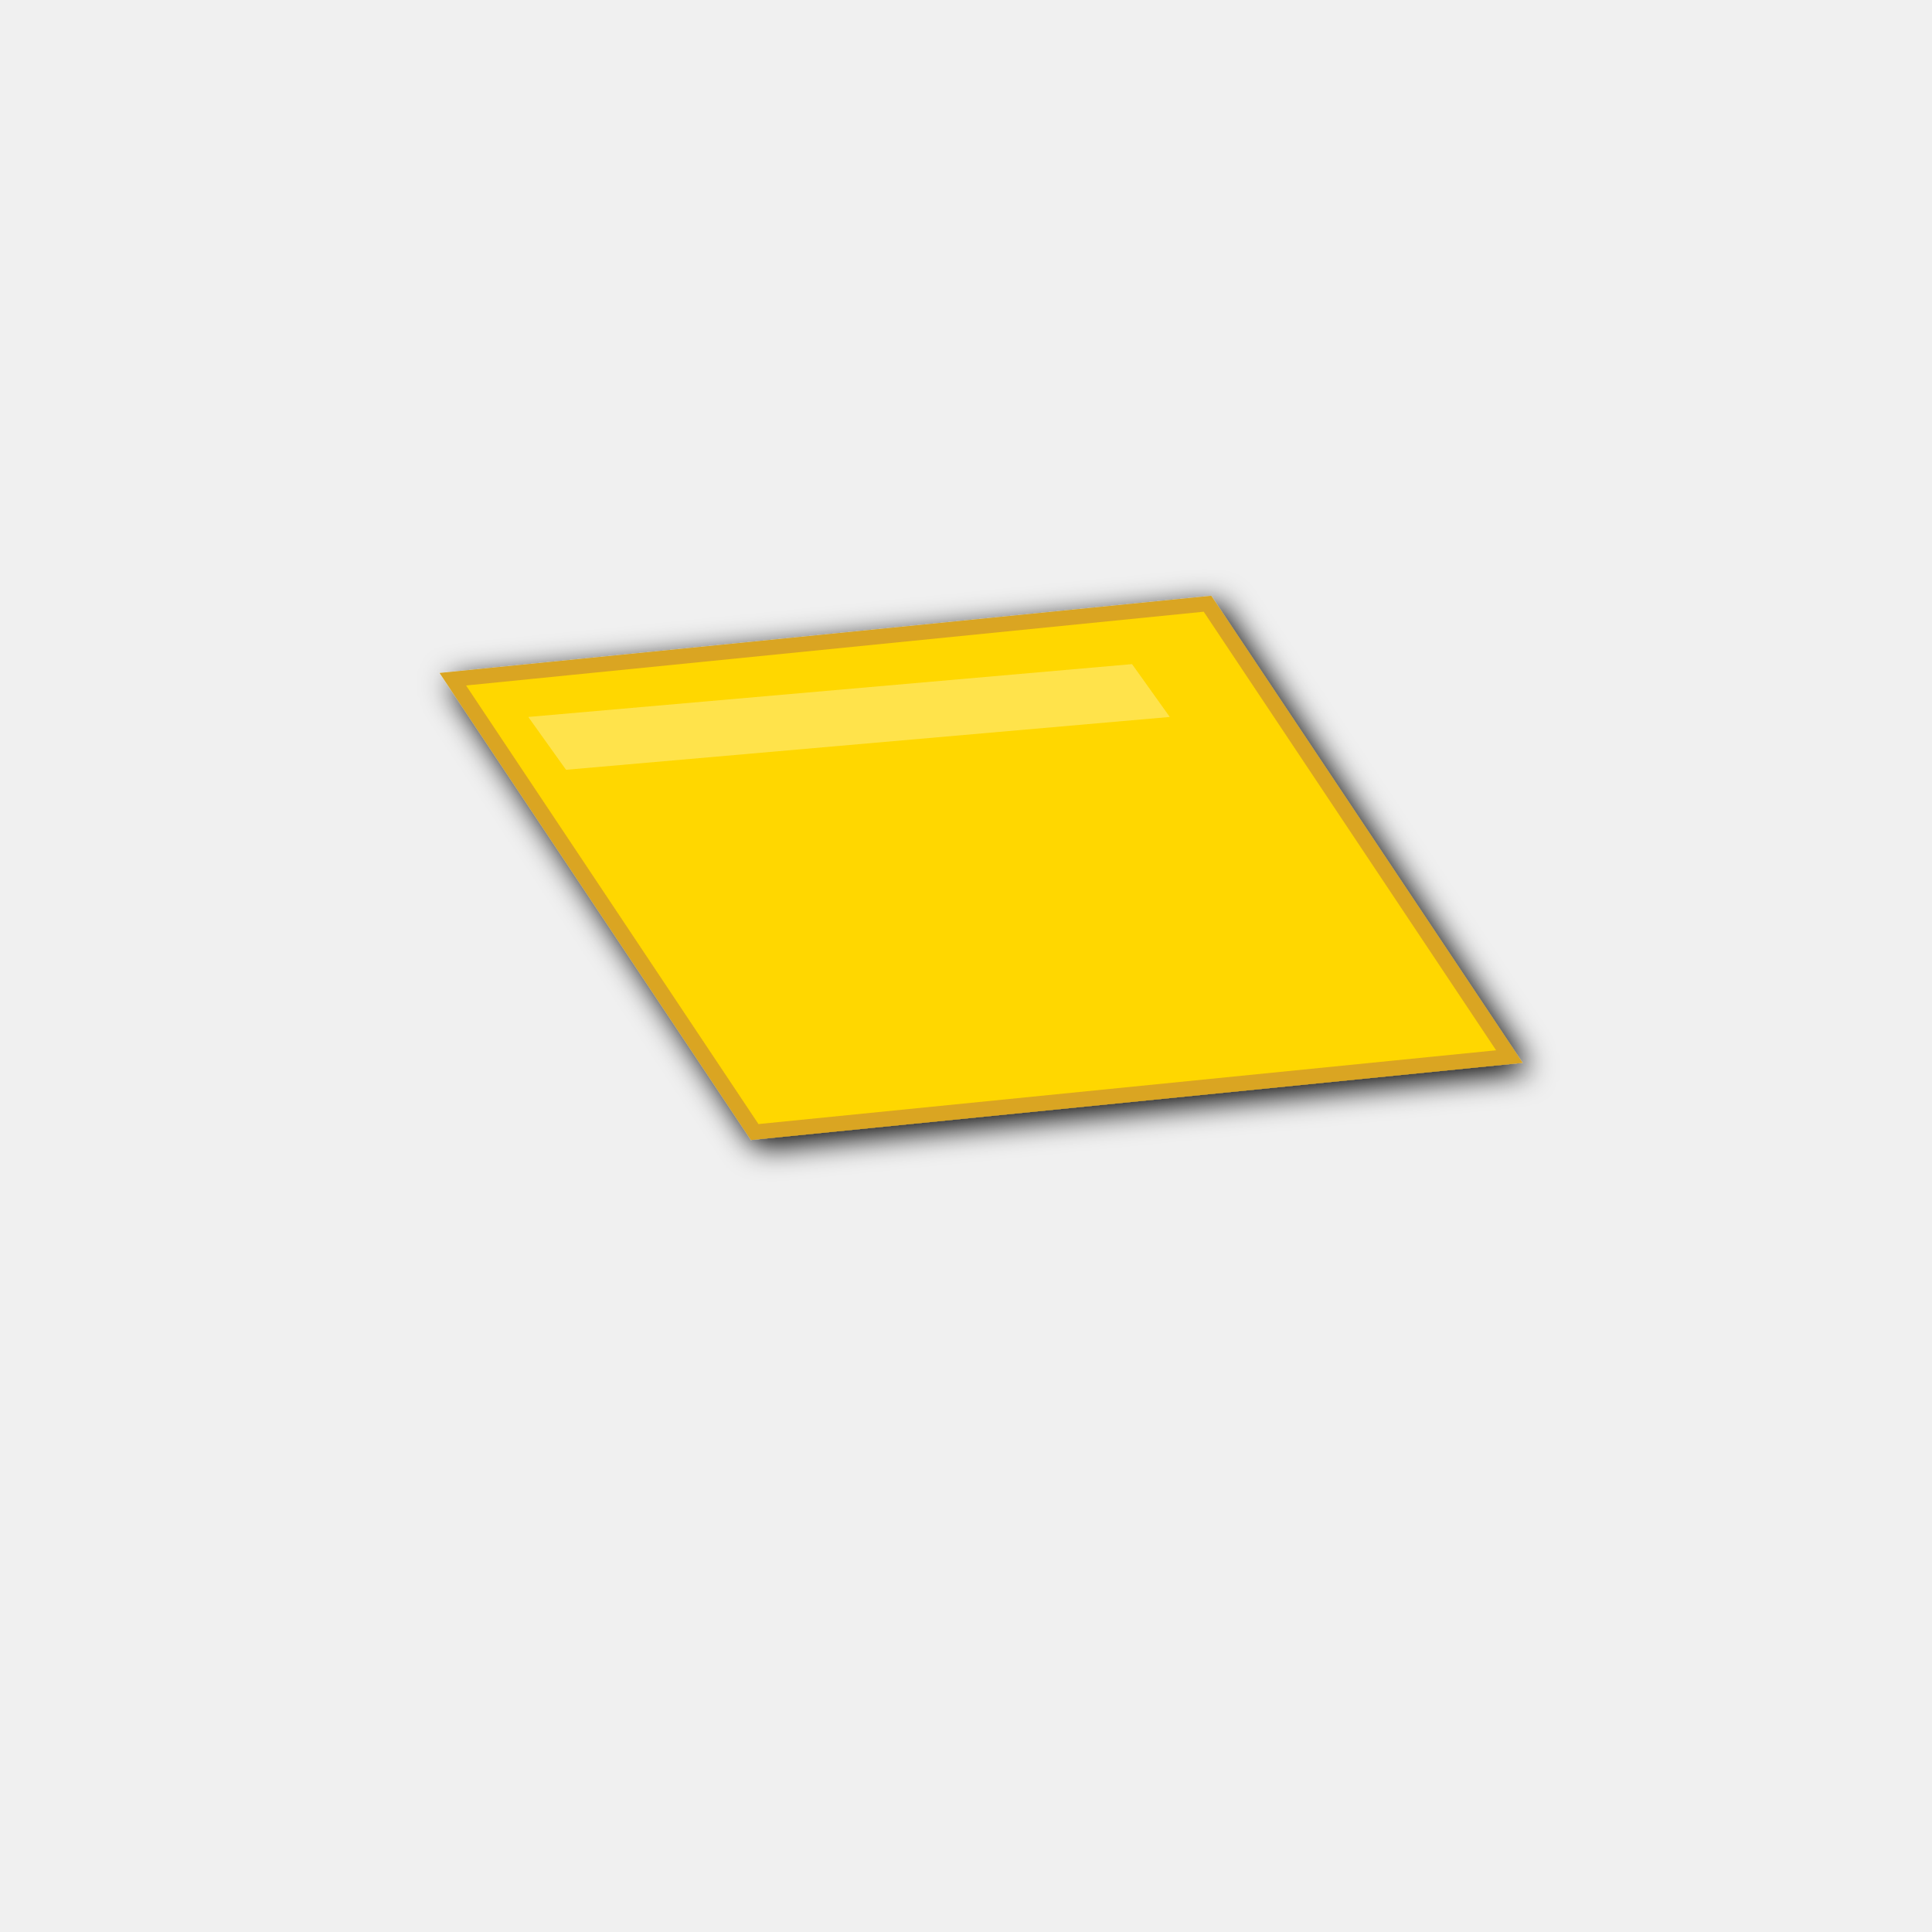
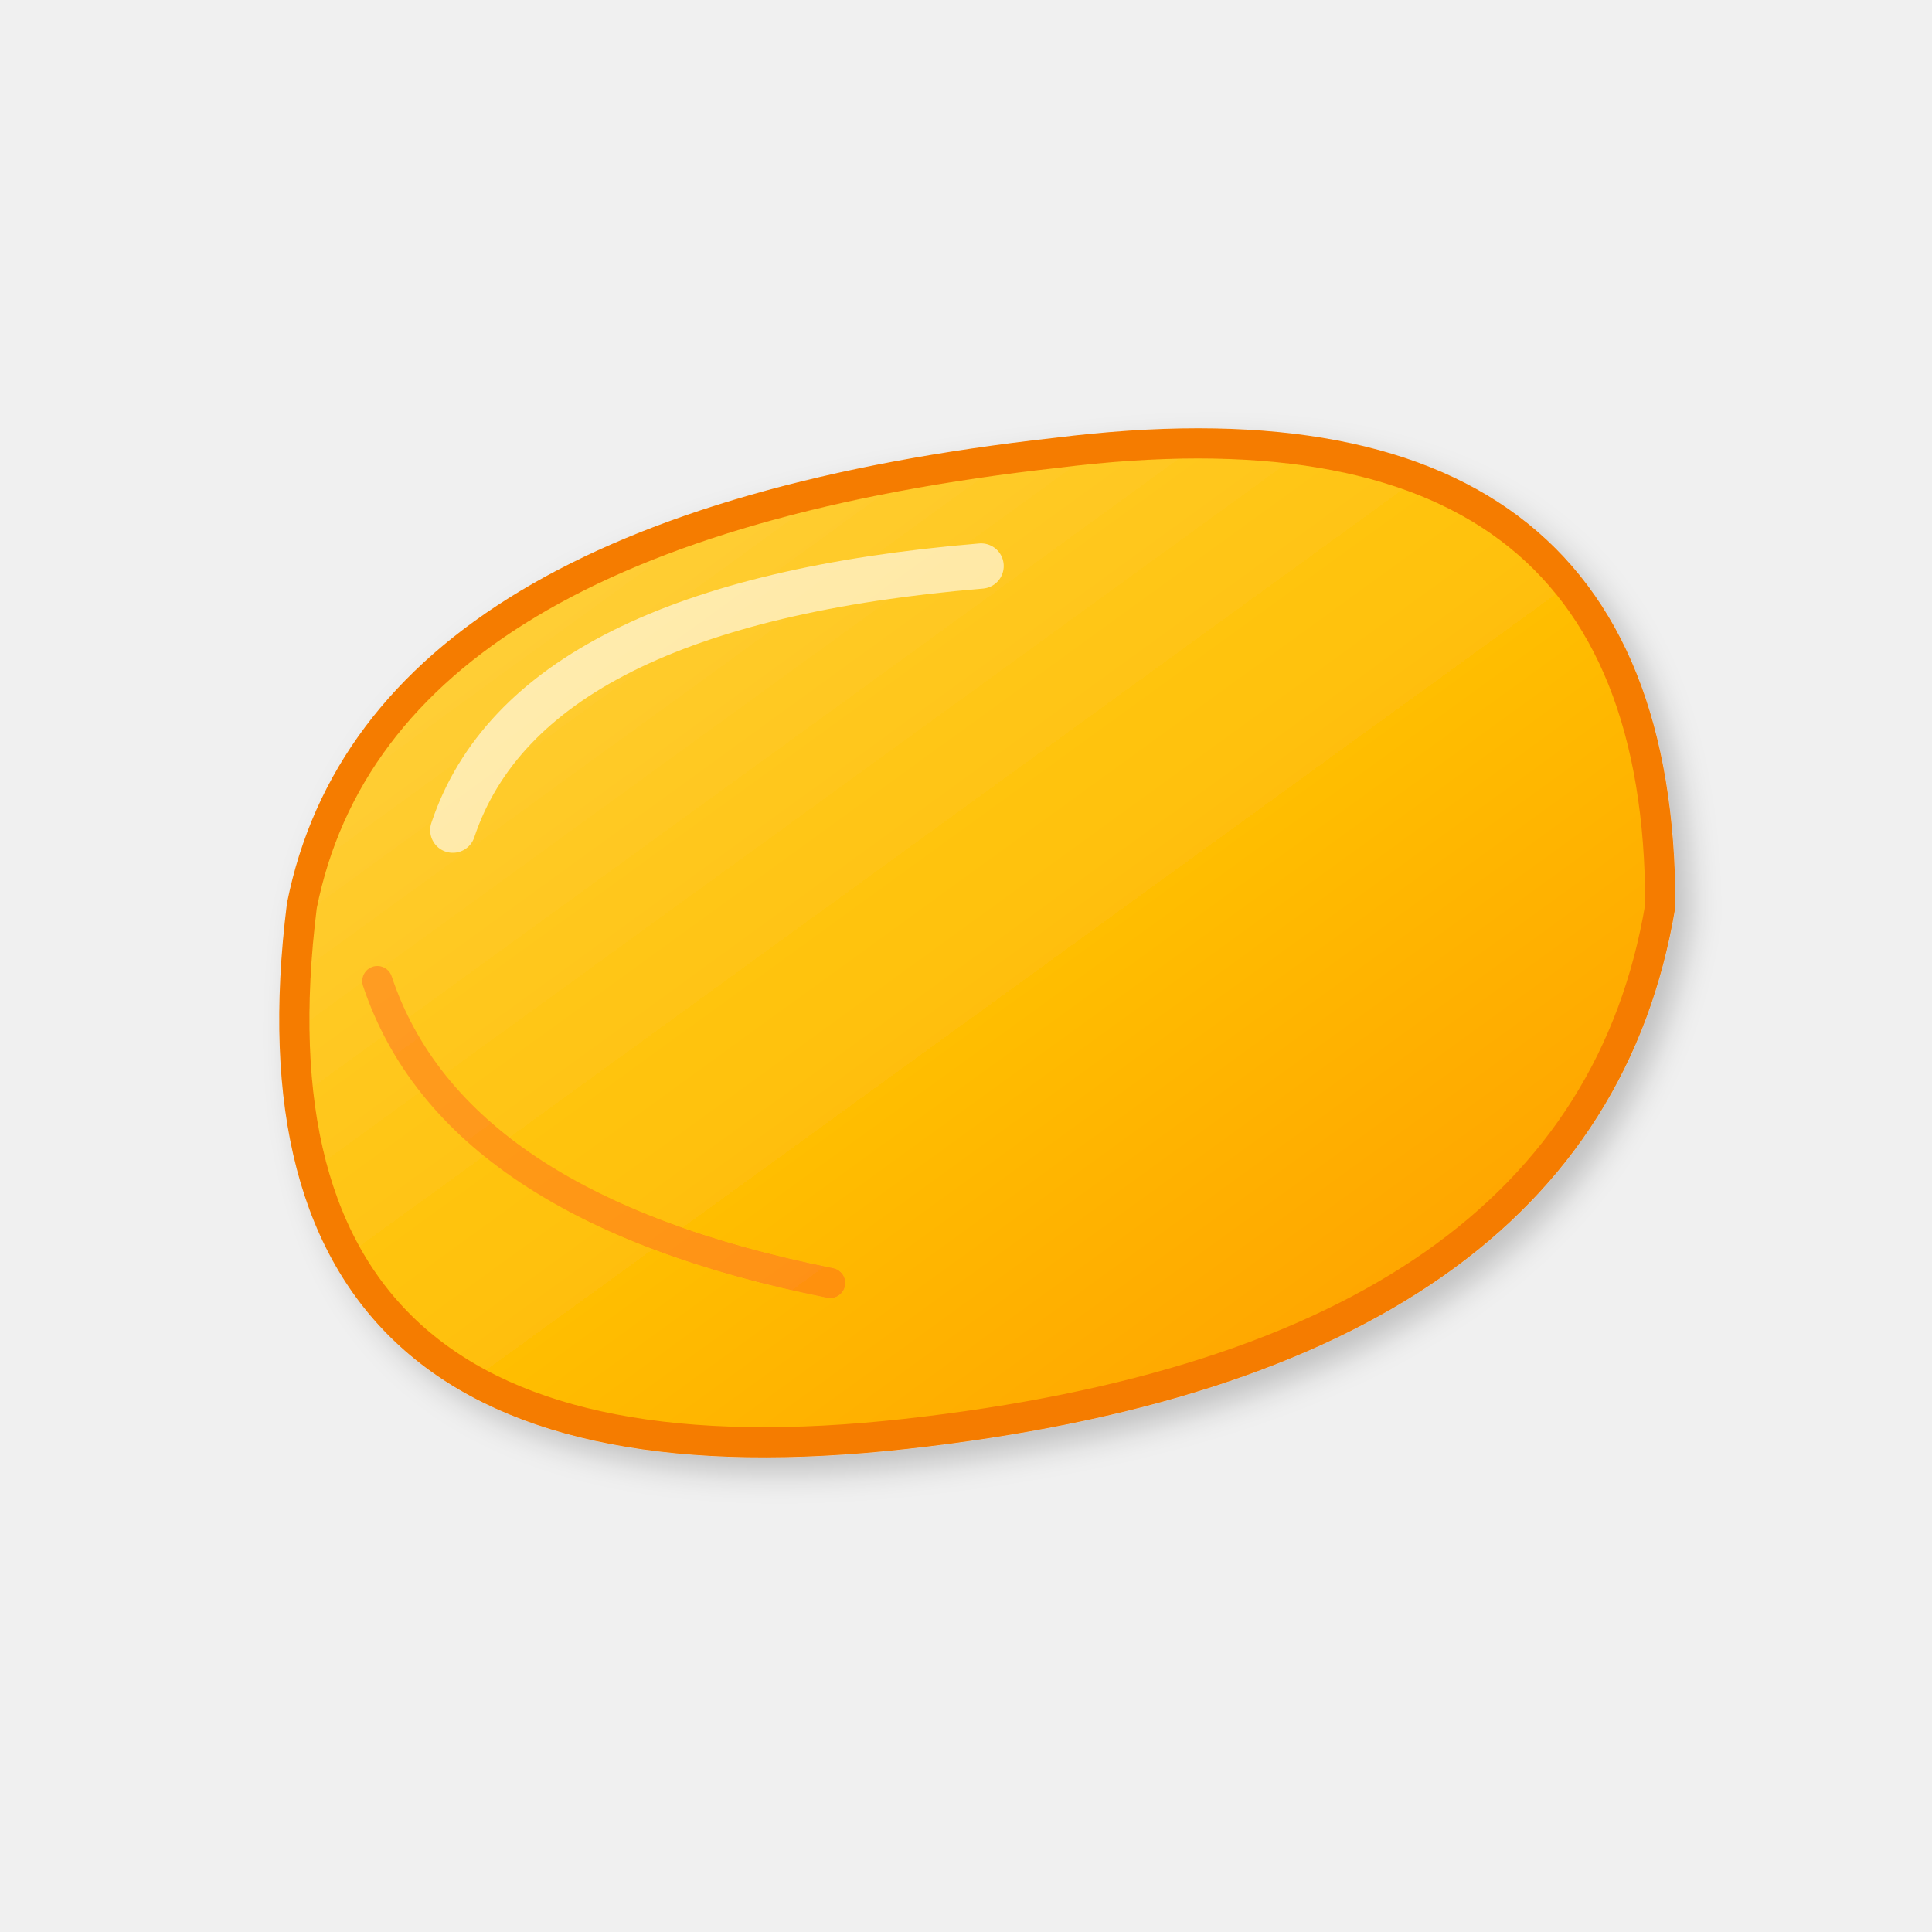
- <svg xmlns="http://www.w3.org/2000/svg" width="256" height="256" viewBox="0 0 256 256">
-   <defs>
-     <filter id="shadow" x="-20%" y="-20%" width="140%" height="140%">
-       <feGaussianBlur in="SourceAlpha" stdDeviation="2" />
-       <feOffset dx="1" dy="1" result="offsetblur" />
-       <feComponentTransfer>
-         <feFuncA type="linear" slope="0.3" />
-       </feComponentTransfer>
-       <feMerge>
-         <feMergeNode in="offsetblur" />
-         <feMergeNode in="SourceGraphic" />
-       </feMerge>
-     </filter>
-   </defs>
-   <g filter="url(#shadow)">
-     <path d="M60,90 L160,80 L200,140 L100,150 Z" fill="#FFD700" stroke="#DAA520" stroke-width="2" />
-     <path d="M70,95 L150,88 L155,95 L75,102 Z" fill="#FFF" opacity="0.3" />
-   </g>
- </svg>
+ <svg xmlns="http://www.w3.org/2000/svg" width="256" height="256" viewBox="0 0 256 256">\n  <defs>\n    <filter id="shadow" x="-20%" y="-20%" width="140%" height="140%">\n      <feDropShadow dx="2" dy="2" stdDeviation="2" flood-color="#000" flood-opacity="0.2" />\n    </filter>\n<linearGradient id="am-grad" x1="0%" y1="0%" x2="100%" y2="100%">\n  <stop offset="0%" stop-color="#FFD54F" />\n  <stop offset="50%" stop-color="#FFC107" />\n  <stop offset="100%" stop-color="#FF9800" />\n</linearGradient>\n  </defs>\n  <g filter="url(#shadow)">\n\n<path d="M 40 120 Q 50 70 140 60 Q 220 50 220 120 Q 210 180 120 190 Q 30 200 40 120 Z" fill="url(#am-grad)" stroke="#F57C00" stroke-width="4" stroke-linejoin="round" />\n\n<path d="M 60 110 Q 70 80 130 75" fill="none" stroke="#FFF" stroke-width="6" stroke-linecap="round" opacity="0.6" />\n<path d="M 50 130 Q 60 160 110 170" fill="none" stroke="#FF5722" stroke-width="4" stroke-linecap="round" opacity="0.4" />\n  </g>\n</svg>
